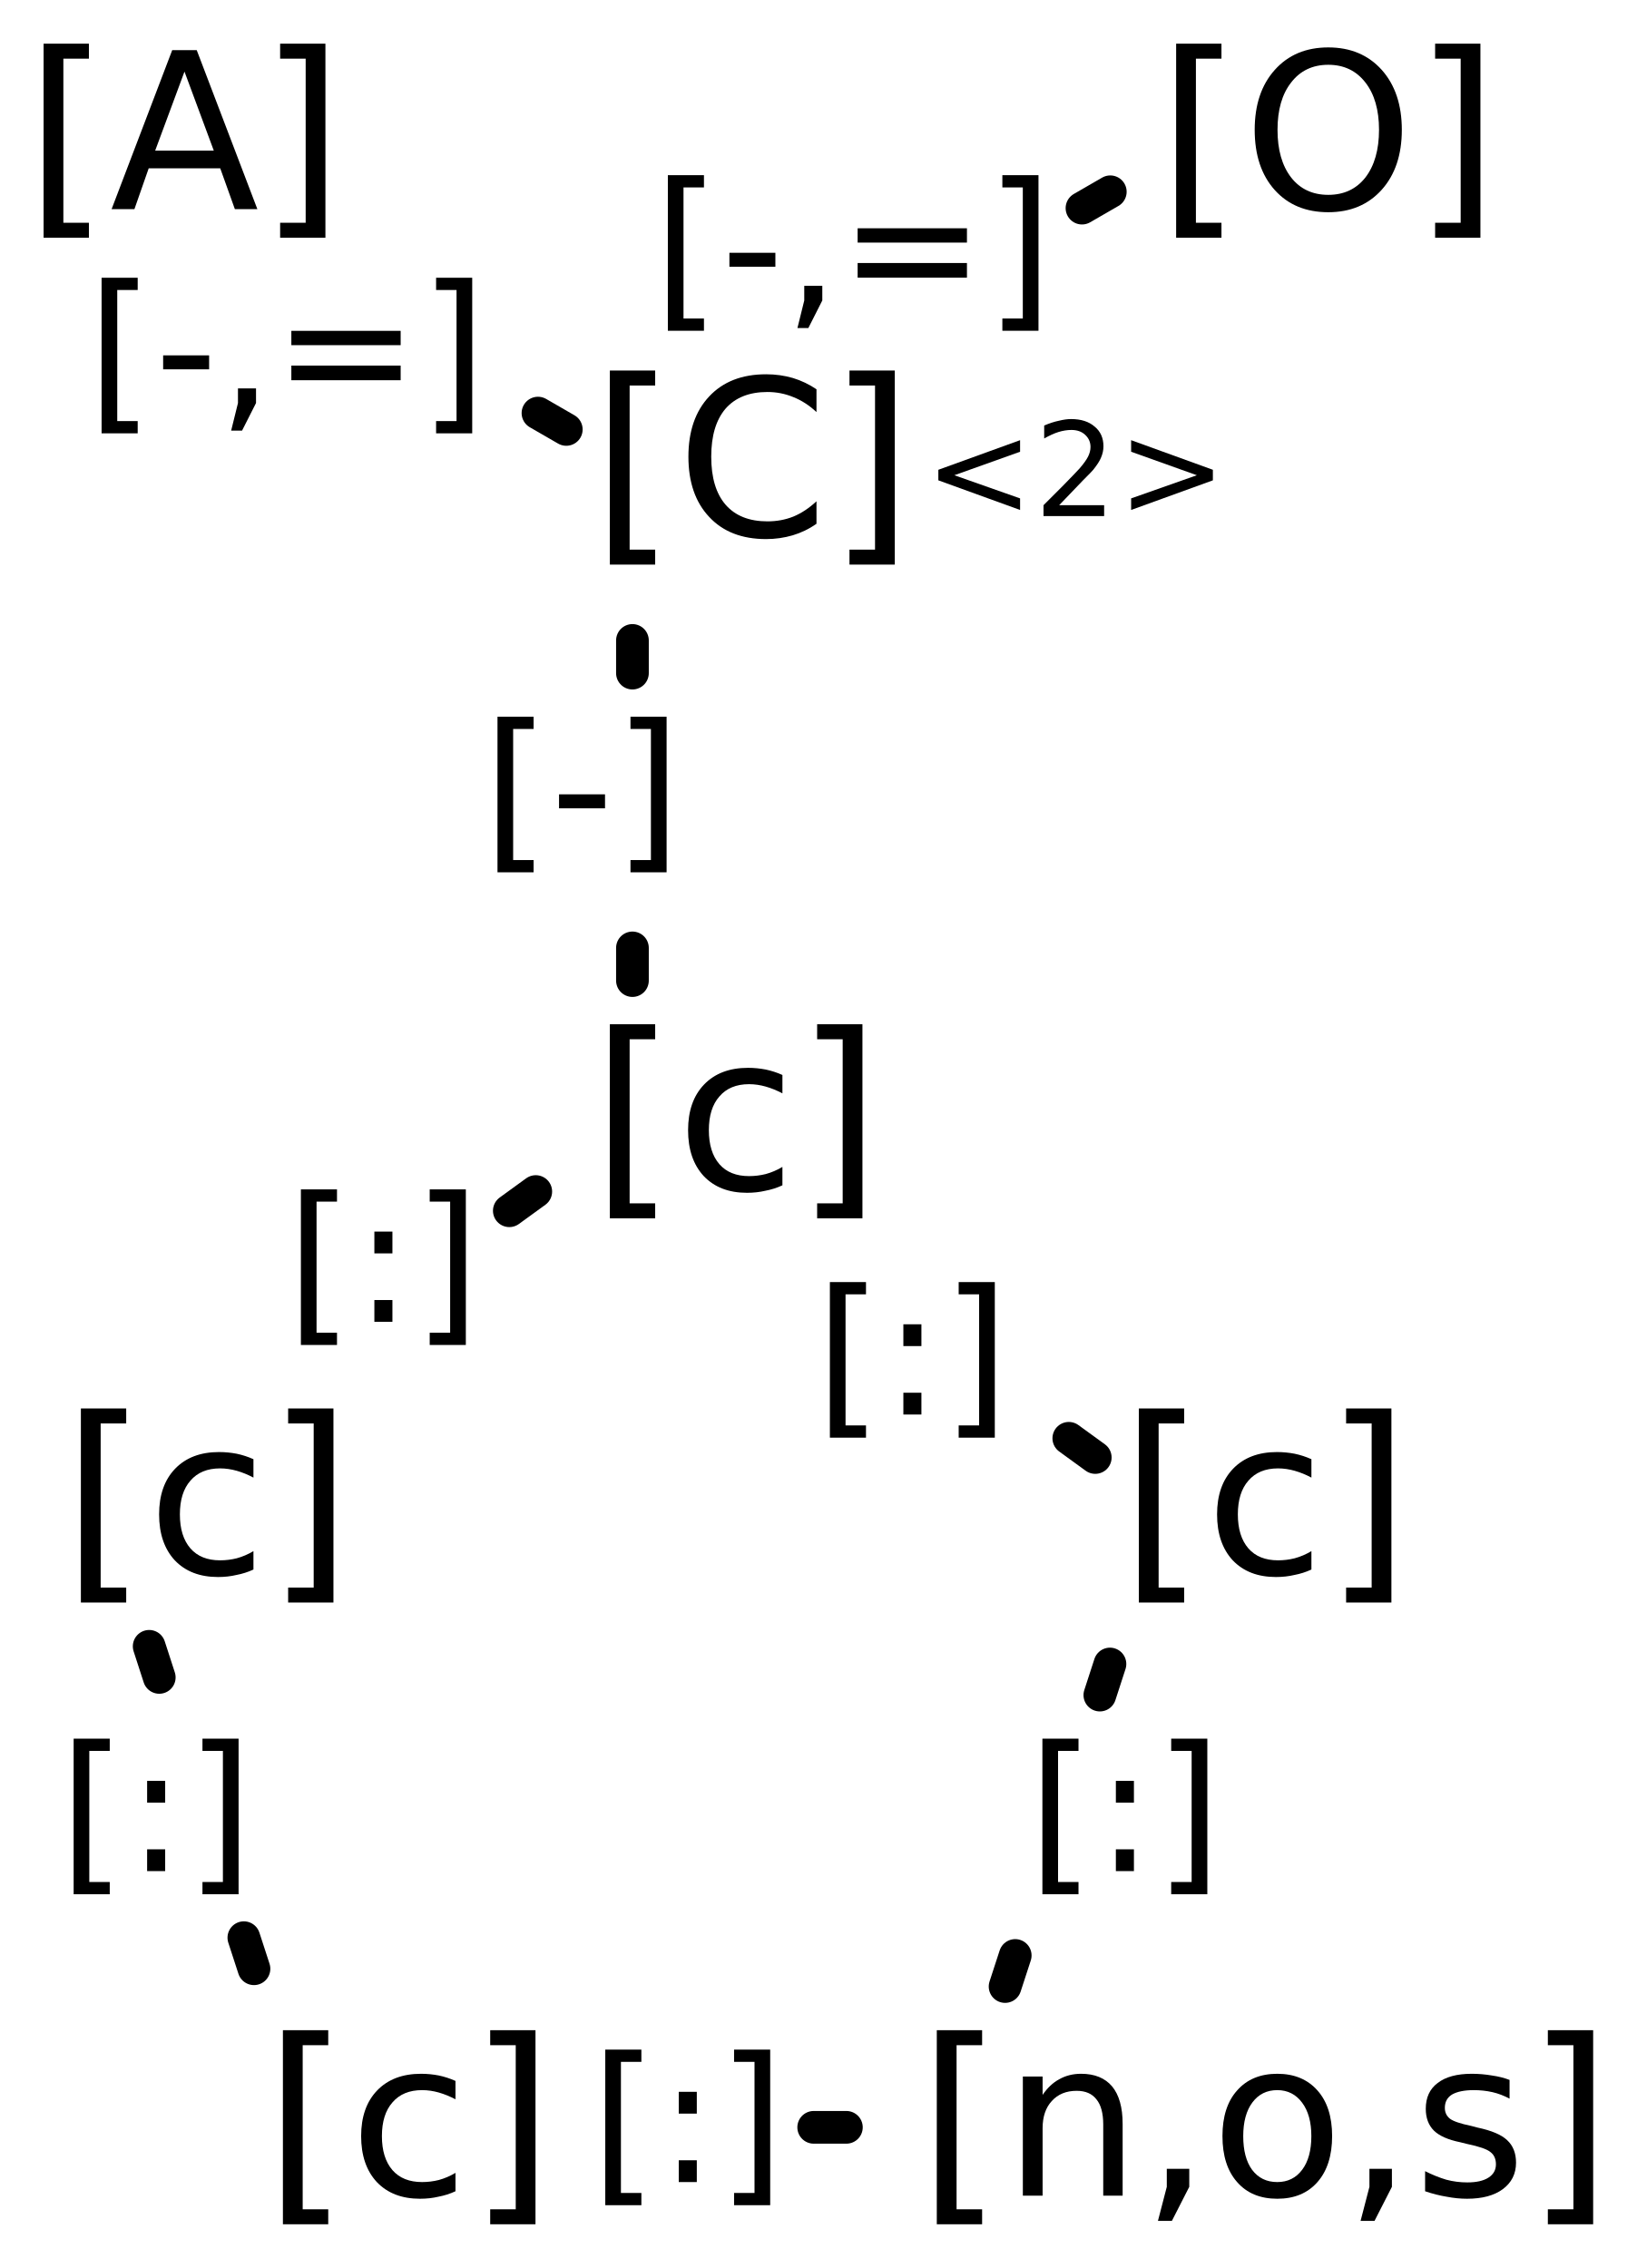
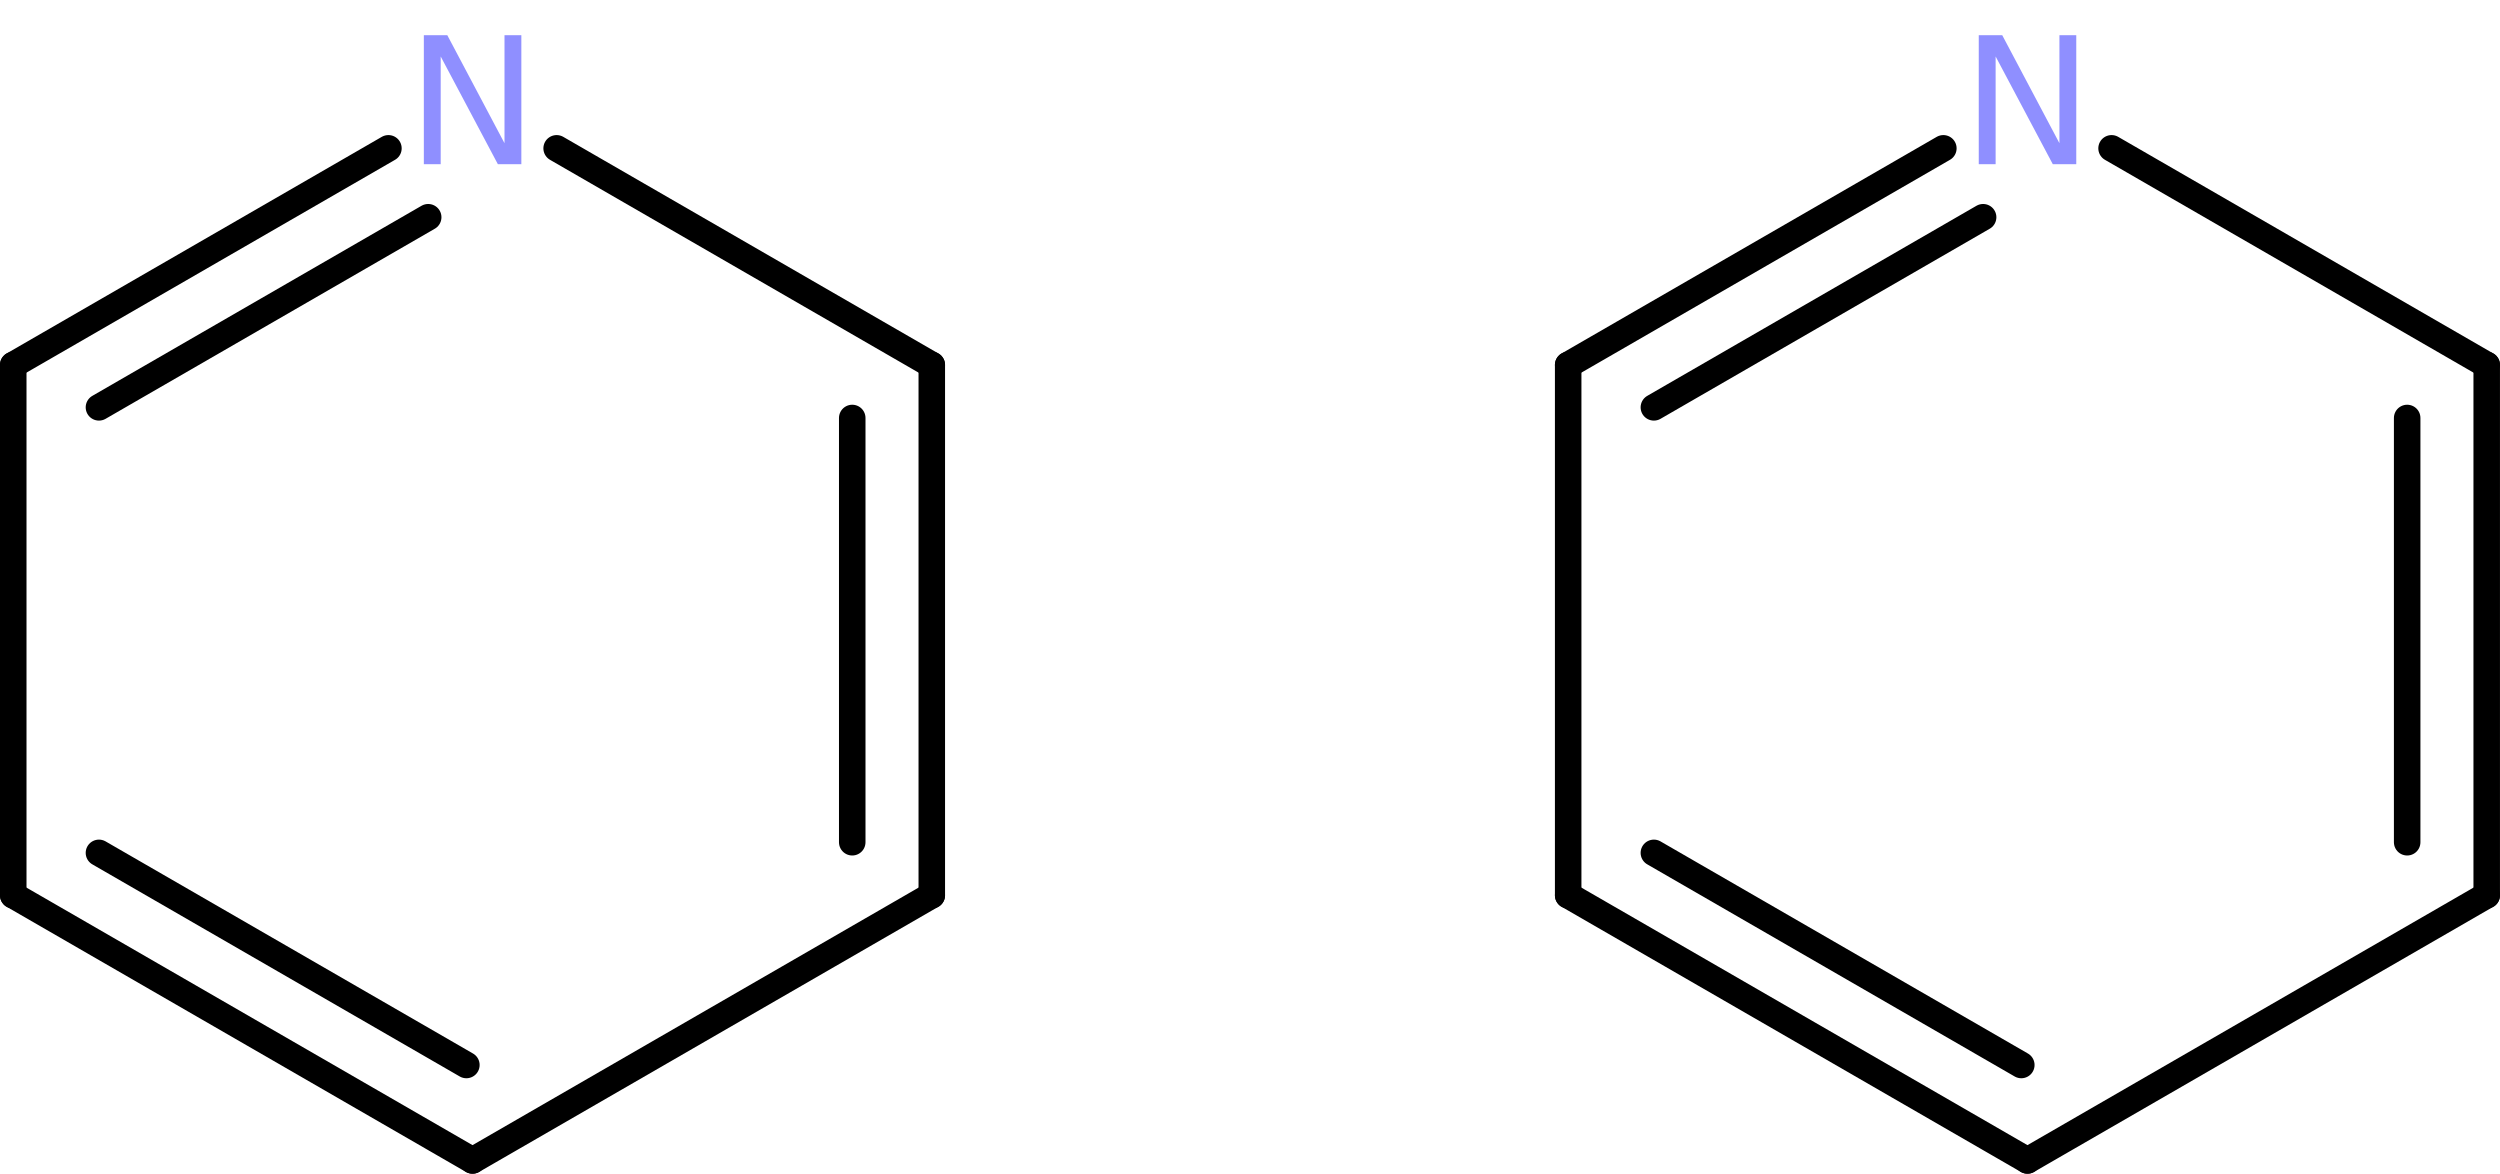
- <svg xmlns="http://www.w3.org/2000/svg" xmlns:xlink="http://www.w3.org/1999/xlink" width="75.088pt" height="104.081pt" viewBox="0 0 75.088 104.081" version="1.1">
+ <svg xmlns="http://www.w3.org/2000/svg" xmlns:xlink="http://www.w3.org/1999/xlink" width="141.423pt" height="66.395pt" viewBox="0 0 141.423 66.395" version="1.1">
  <defs>
    <g>
      <symbol overflow="visible" id="glyph0-0">
        <path style="stroke:none;" d="M 0.5 1.766 L 0.5 -7.047 L 5.5 -7.047 L 5.5 1.766 Z M 1.062 1.219 L 4.938 1.219 L 4.938 -6.484 L 1.062 -6.484 Z M 1.062 1.219 " />
      </symbol>
      <symbol overflow="visible" id="glyph0-1">
-         <path style="stroke:none;" d="M 0.859 -7.594 L 2.938 -7.594 L 2.938 -6.906 L 1.766 -6.906 L 1.766 0.625 L 2.938 0.625 L 2.938 1.312 L 0.859 1.312 Z M 0.859 -7.594 " />
-       </symbol>
-       <symbol overflow="visible" id="glyph0-2">
-         <path style="stroke:none;" d="M 4.875 -5.266 L 4.875 -4.422 C 4.625 -4.555 4.367 -4.66 4.109 -4.734 C 3.859 -4.805 3.602 -4.844 3.344 -4.844 C 2.758 -4.844 2.305 -4.656 1.984 -4.281 C 1.66 -3.914 1.5 -3.398 1.5 -2.734 C 1.5 -2.066 1.66 -1.547 1.984 -1.172 C 2.305 -0.805 2.758 -0.625 3.344 -0.625 C 3.602 -0.625 3.859 -0.656 4.109 -0.719 C 4.367 -0.789 4.625 -0.898 4.875 -1.047 L 4.875 -0.203 C 4.625 -0.086 4.363 -0.004 4.094 0.047 C 3.832 0.109 3.551 0.141 3.25 0.141 C 2.414 0.141 1.754 -0.113 1.266 -0.625 C 0.785 -1.145 0.547 -1.848 0.547 -2.734 C 0.547 -3.617 0.789 -4.316 1.281 -4.828 C 1.77 -5.336 2.441 -5.594 3.297 -5.594 C 3.578 -5.594 3.848 -5.566 4.109 -5.516 C 4.367 -5.461 4.625 -5.379 4.875 -5.266 Z M 4.875 -5.266 " />
-       </symbol>
-       <symbol overflow="visible" id="glyph0-3">
-         <path style="stroke:none;" d="M 3.047 -7.594 L 3.047 1.312 L 0.969 1.312 L 0.969 0.625 L 2.141 0.625 L 2.141 -6.906 L 0.969 -6.906 L 0.969 -7.594 Z M 3.047 -7.594 " />
-       </symbol>
-       <symbol overflow="visible" id="glyph0-4">
-         <path style="stroke:none;" d="M 5.484 -3.297 L 5.484 0 L 4.594 0 L 4.594 -3.266 C 4.594 -3.785 4.488 -4.172 4.281 -4.422 C 4.082 -4.68 3.781 -4.812 3.375 -4.812 C 2.895 -4.812 2.516 -4.656 2.234 -4.344 C 1.953 -4.039 1.812 -3.625 1.812 -3.094 L 1.812 0 L 0.906 0 L 0.906 -5.469 L 1.812 -5.469 L 1.812 -4.625 C 2.031 -4.945 2.285 -5.188 2.578 -5.344 C 2.867 -5.508 3.203 -5.594 3.578 -5.594 C 4.203 -5.594 4.676 -5.398 5 -5.016 C 5.32 -4.629 5.484 -4.055 5.484 -3.297 Z M 5.484 -3.297 " />
-       </symbol>
-       <symbol overflow="visible" id="glyph0-5">
-         <path style="stroke:none;" d="M 1.172 -1.234 L 2.203 -1.234 L 2.203 -0.406 L 1.406 1.156 L 0.766 1.156 L 1.172 -0.406 Z M 1.172 -1.234 " />
-       </symbol>
-       <symbol overflow="visible" id="glyph0-6">
-         <path style="stroke:none;" d="M 3.062 -4.844 C 2.582 -4.844 2.203 -4.656 1.922 -4.281 C 1.641 -3.906 1.5 -3.391 1.5 -2.734 C 1.5 -2.078 1.633 -1.562 1.906 -1.188 C 2.188 -0.812 2.57 -0.625 3.062 -0.625 C 3.539 -0.625 3.922 -0.812 4.203 -1.188 C 4.484 -1.562 4.625 -2.078 4.625 -2.734 C 4.625 -3.379 4.484 -3.891 4.203 -4.266 C 3.922 -4.648 3.539 -4.844 3.062 -4.844 Z M 3.062 -5.594 C 3.844 -5.594 4.457 -5.336 4.906 -4.828 C 5.352 -4.328 5.578 -3.629 5.578 -2.734 C 5.578 -1.836 5.352 -1.133 4.906 -0.625 C 4.457 -0.113 3.844 0.141 3.062 0.141 C 2.281 0.141 1.664 -0.113 1.219 -0.625 C 0.77 -1.133 0.547 -1.836 0.547 -2.734 C 0.547 -3.629 0.77 -4.328 1.219 -4.828 C 1.664 -5.336 2.281 -5.594 3.062 -5.594 Z M 3.062 -5.594 " />
-       </symbol>
-       <symbol overflow="visible" id="glyph0-7">
-         <path style="stroke:none;" d="M 4.422 -5.312 L 4.422 -4.453 C 4.172 -4.586 3.91 -4.688 3.641 -4.75 C 3.367 -4.812 3.082 -4.844 2.781 -4.844 C 2.344 -4.844 2.008 -4.773 1.781 -4.641 C 1.562 -4.504 1.453 -4.301 1.453 -4.031 C 1.453 -3.82 1.531 -3.656 1.688 -3.531 C 1.844 -3.414 2.164 -3.305 2.656 -3.203 L 2.953 -3.125 C 3.598 -2.988 4.051 -2.797 4.312 -2.547 C 4.582 -2.297 4.719 -1.953 4.719 -1.516 C 4.719 -1.004 4.516 -0.598 4.109 -0.297 C 3.711 -0.004 3.164 0.141 2.469 0.141 C 2.164 0.141 1.852 0.109 1.531 0.047 C 1.219 -0.004 0.891 -0.086 0.547 -0.203 L 0.547 -1.125 C 0.879 -0.957 1.203 -0.828 1.516 -0.734 C 1.836 -0.648 2.16 -0.609 2.484 -0.609 C 2.898 -0.609 3.223 -0.68 3.453 -0.828 C 3.68 -0.973 3.797 -1.176 3.797 -1.438 C 3.797 -1.688 3.711 -1.875 3.547 -2 C 3.391 -2.133 3.031 -2.258 2.469 -2.375 L 2.156 -2.453 C 1.602 -2.566 1.203 -2.742 0.953 -2.984 C 0.703 -3.234 0.578 -3.566 0.578 -3.984 C 0.578 -4.504 0.758 -4.898 1.125 -5.172 C 1.488 -5.453 2.008 -5.594 2.688 -5.594 C 3.008 -5.594 3.316 -5.566 3.609 -5.516 C 3.91 -5.473 4.18 -5.406 4.422 -5.312 Z M 4.422 -5.312 " />
-       </symbol>
-       <symbol overflow="visible" id="glyph0-8">
-         <path style="stroke:none;" d="M 6.438 -6.734 L 6.438 -5.688 C 6.102 -6 5.75 -6.227 5.375 -6.375 C 5 -6.531 4.602 -6.609 4.188 -6.609 C 3.352 -6.609 2.711 -6.352 2.266 -5.844 C 1.828 -5.332 1.609 -4.598 1.609 -3.641 C 1.609 -2.68 1.828 -1.945 2.266 -1.438 C 2.711 -0.926 3.352 -0.672 4.188 -0.672 C 4.602 -0.672 5 -0.742 5.375 -0.891 C 5.75 -1.047 6.102 -1.281 6.438 -1.594 L 6.438 -0.562 C 6.094 -0.32 5.727 -0.145 5.344 -0.031 C 4.957 0.082 4.551 0.141 4.125 0.141 C 3.02 0.141 2.148 -0.195 1.516 -0.875 C 0.879 -1.551 0.562 -2.473 0.562 -3.641 C 0.562 -4.805 0.879 -5.727 1.516 -6.406 C 2.148 -7.082 3.02 -7.422 4.125 -7.422 C 4.562 -7.422 4.973 -7.363 5.359 -7.25 C 5.742 -7.133 6.102 -6.961 6.438 -6.734 Z M 6.438 -6.734 " />
-       </symbol>
-       <symbol overflow="visible" id="glyph0-9">
-         <path style="stroke:none;" d="M 3.422 -6.312 L 2.078 -2.688 L 4.766 -2.688 Z M 2.859 -7.297 L 3.984 -7.297 L 6.766 0 L 5.734 0 L 5.062 -1.875 L 1.781 -1.875 L 1.125 0 L 0.078 0 Z M 2.859 -7.297 " />
-       </symbol>
-       <symbol overflow="visible" id="glyph0-10">
-         <path style="stroke:none;" d="M 3.938 -6.625 C 3.219 -6.625 2.648 -6.352 2.234 -5.812 C 1.816 -5.281 1.609 -4.555 1.609 -3.641 C 1.609 -2.723 1.816 -1.992 2.234 -1.453 C 2.648 -0.922 3.219 -0.656 3.938 -0.656 C 4.656 -0.656 5.223 -0.922 5.641 -1.453 C 6.055 -1.992 6.266 -2.723 6.266 -3.641 C 6.266 -4.555 6.055 -5.281 5.641 -5.812 C 5.223 -6.352 4.656 -6.625 3.938 -6.625 Z M 3.938 -7.422 C 4.957 -7.422 5.773 -7.078 6.391 -6.391 C 7.004 -5.703 7.312 -4.785 7.312 -3.641 C 7.312 -2.492 7.004 -1.578 6.391 -0.891 C 5.773 -0.203 4.957 0.141 3.938 0.141 C 2.914 0.141 2.098 -0.195 1.484 -0.875 C 0.867 -1.562 0.562 -2.484 0.562 -3.641 C 0.562 -4.785 0.867 -5.703 1.484 -6.391 C 2.098 -7.078 2.914 -7.422 3.938 -7.422 Z M 3.938 -7.422 " />
-       </symbol>
-       <symbol overflow="visible" id="glyph1-0">
-         <path style="stroke:none;" d="M 0.297 1.062 L 0.297 -4.234 L 3.297 -4.234 L 3.297 1.062 Z M 0.641 0.734 L 2.969 0.734 L 2.969 -3.891 L 0.641 -3.891 Z M 0.641 0.734 " />
-       </symbol>
-       <symbol overflow="visible" id="glyph1-1">
-         <path style="stroke:none;" d="M 4.391 -2.953 L 1.375 -1.875 L 4.391 -0.812 L 4.391 -0.281 L 0.641 -1.641 L 0.641 -2.125 L 4.391 -3.484 Z M 4.391 -2.953 " />
-       </symbol>
-       <symbol overflow="visible" id="glyph1-2">
-         <path style="stroke:none;" d="M 1.156 -0.5 L 3.219 -0.5 L 3.219 0 L 0.438 0 L 0.438 -0.5 C 0.664 -0.727 0.973 -1.035 1.359 -1.422 C 1.742 -1.816 1.988 -2.07 2.094 -2.188 C 2.281 -2.406 2.41 -2.586 2.484 -2.734 C 2.555 -2.879 2.594 -3.023 2.594 -3.172 C 2.594 -3.398 2.508 -3.586 2.344 -3.734 C 2.188 -3.879 1.977 -3.953 1.719 -3.953 C 1.531 -3.953 1.332 -3.922 1.125 -3.859 C 0.926 -3.797 0.707 -3.695 0.469 -3.562 L 0.469 -4.156 C 0.707 -4.258 0.93 -4.332 1.141 -4.375 C 1.348 -4.426 1.535 -4.453 1.703 -4.453 C 2.16 -4.453 2.52 -4.336 2.781 -4.109 C 3.051 -3.891 3.188 -3.586 3.188 -3.203 C 3.188 -3.023 3.148 -2.852 3.078 -2.688 C 3.016 -2.531 2.895 -2.344 2.719 -2.125 C 2.676 -2.07 2.52 -1.91 2.25 -1.641 C 1.988 -1.367 1.625 -0.988 1.156 -0.5 Z M 1.156 -0.5 " />
-       </symbol>
-       <symbol overflow="visible" id="glyph1-3">
-         <path style="stroke:none;" d="M 0.641 -2.953 L 0.641 -3.484 L 4.391 -2.125 L 4.391 -1.641 L 0.641 -0.281 L 0.641 -0.812 L 3.656 -1.875 Z M 0.641 -2.953 " />
-       </symbol>
-       <symbol overflow="visible" id="glyph2-0">
-         <path style="stroke:none;" d="M 0.406 1.422 L 0.406 -5.641 L 4.406 -5.641 L 4.406 1.422 Z M 0.844 0.969 L 3.953 0.969 L 3.953 -5.188 L 0.844 -5.188 Z M 0.844 0.969 " />
-       </symbol>
-       <symbol overflow="visible" id="glyph2-1">
-         <path style="stroke:none;" d="M 0.688 -6.078 L 2.344 -6.078 L 2.344 -5.516 L 1.406 -5.516 L 1.406 0.5 L 2.344 0.5 L 2.344 1.062 L 0.688 1.062 Z M 0.688 -6.078 " />
-       </symbol>
-       <symbol overflow="visible" id="glyph2-2">
-         <path style="stroke:none;" d="M 0.938 -1 L 1.766 -1 L 1.766 0 L 0.938 0 Z M 0.938 -4.141 L 1.766 -4.141 L 1.766 -3.141 L 0.938 -3.141 Z M 0.938 -4.141 " />
-       </symbol>
-       <symbol overflow="visible" id="glyph2-3">
-         <path style="stroke:none;" d="M 2.438 -6.078 L 2.438 1.062 L 0.781 1.062 L 0.781 0.5 L 1.719 0.5 L 1.719 -5.516 L 0.781 -5.516 L 0.781 -6.078 Z M 2.438 -6.078 " />
-       </symbol>
-       <symbol overflow="visible" id="glyph2-4">
-         <path style="stroke:none;" d="M 0.391 -2.516 L 2.5 -2.516 L 2.5 -1.875 L 0.391 -1.875 Z M 0.391 -2.516 " />
-       </symbol>
-       <symbol overflow="visible" id="glyph2-5">
-         <path style="stroke:none;" d="M 0.938 -1 L 1.766 -1 L 1.766 -0.328 L 1.125 0.938 L 0.625 0.938 L 0.938 -0.328 Z M 0.938 -1 " />
-       </symbol>
-       <symbol overflow="visible" id="glyph2-6">
-         <path style="stroke:none;" d="M 0.844 -3.641 L 5.859 -3.641 L 5.859 -2.984 L 0.844 -2.984 Z M 0.844 -2.047 L 5.859 -2.047 L 5.859 -1.375 L 0.844 -1.375 Z M 0.844 -2.047 " />
+         <path style="stroke:none;" d="M 0.984 -7.297 L 2.312 -7.297 L 5.547 -1.188 L 5.547 -7.297 L 6.5 -7.297 L 6.5 0 L 5.172 0 L 1.938 -6.094 L 1.938 0 L 0.984 0 Z M 0.984 -7.297 " />
      </symbol>
    </g>
  </defs>
-   <g id="surface117">
-     <g style="fill:rgb(0%,0%,0%);fill-opacity:1;">
-       <use xlink:href="#glyph0-1" x="2.852" y="72.23" />
-       <use xlink:href="#glyph0-2" x="6.753" y="72.23" />
-       <use xlink:href="#glyph0-3" x="12.251" y="72.23" />
+   <g id="surface167">
+     <g style="fill:rgb(56.078%,56.078%,100%);fill-opacity:1;">
+       <use xlink:href="#glyph0-1" x="22.992" y="9.289" />
    </g>
-     <g style="fill:rgb(0%,0%,0%);fill-opacity:1;">
-       <use xlink:href="#glyph0-1" x="12.121" y="100.762" />
-       <use xlink:href="#glyph0-2" x="16.022" y="100.762" />
-       <use xlink:href="#glyph0-3" x="21.521" y="100.762" />
+     <g style="fill:rgb(56.078%,56.078%,100%);fill-opacity:1;">
+       <use xlink:href="#glyph0-1" x="110.953" y="9.289" />
    </g>
-     <g style="fill:rgb(0%,0%,0%);fill-opacity:1;">
-       <use xlink:href="#glyph0-1" x="42.121" y="100.762" />
-       <use xlink:href="#glyph0-4" x="46.022" y="100.762" />
-       <use xlink:href="#glyph0-5" x="52.36" y="100.762" />
-       <use xlink:href="#glyph0-6" x="55.539" y="100.762" />
-       <use xlink:href="#glyph0-5" x="61.657" y="100.762" />
-       <use xlink:href="#glyph0-7" x="64.836" y="100.762" />
-       <use xlink:href="#glyph0-3" x="70.046" y="100.762" />
-     </g>
-     <g style="fill:rgb(0%,0%,0%);fill-opacity:1;">
-       <use xlink:href="#glyph0-1" x="51.391" y="72.23" />
-       <use xlink:href="#glyph0-2" x="55.292" y="72.23" />
-       <use xlink:href="#glyph0-3" x="60.79" y="72.23" />
-     </g>
-     <g style="fill:rgb(0%,0%,0%);fill-opacity:1;">
-       <use xlink:href="#glyph0-1" x="27.121" y="54.598" />
-       <use xlink:href="#glyph0-2" x="31.022" y="54.598" />
-       <use xlink:href="#glyph0-3" x="36.521" y="54.598" />
-     </g>
-     <g style="fill:rgb(0%,0%,0%);fill-opacity:1;">
-       <use xlink:href="#glyph0-1" x="27.121" y="24.598" />
-       <use xlink:href="#glyph0-8" x="31.022" y="24.598" />
-       <use xlink:href="#glyph0-3" x="38.005" y="24.598" />
-     </g>
-     <g style="fill:rgb(0%,0%,0%);fill-opacity:1;">
-       <use xlink:href="#glyph1-1" x="42.41" y="23.684" />
-       <use xlink:href="#glyph1-2" x="47.438" y="23.684" />
-       <use xlink:href="#glyph1-3" x="51.255" y="23.684" />
-     </g>
-     <g style="fill:rgb(0%,0%,0%);fill-opacity:1;">
-       <use xlink:href="#glyph0-1" x="1.141" y="9.598" />
-       <use xlink:href="#glyph0-9" x="5.042" y="9.598" />
-       <use xlink:href="#glyph0-3" x="11.883" y="9.598" />
-     </g>
-     <g style="fill:rgb(0%,0%,0%);fill-opacity:1;">
-       <use xlink:href="#glyph0-1" x="53.102" y="9.598" />
-       <use xlink:href="#glyph0-10" x="57.003" y="9.598" />
-       <use xlink:href="#glyph0-3" x="64.874" y="9.598" />
-     </g>
-     <g style="fill:rgb(0%,0%,0%);fill-opacity:1;">
-       <use xlink:href="#glyph2-1" x="2.691" y="85.867" />
-       <use xlink:href="#glyph2-2" x="5.812" y="85.867" />
-       <use xlink:href="#glyph2-3" x="8.508" y="85.867" />
-     </g>
-     <path style="fill:none;stroke-width:1.5;stroke-linecap:round;stroke-linejoin:round;stroke:rgb(0%,0%,0%);stroke-opacity:1;stroke-dasharray:1.5,2.25;stroke-miterlimit:10;" d="M -22.172 -22.072 L -21.446 -19.834 " transform="matrix(1,0,0,1,29.01592,97.62326)" />
-     <path style="fill:none;stroke-width:1.5;stroke-linecap:round;stroke-linejoin:round;stroke:rgb(0%,0%,0%);stroke-opacity:1;stroke-dasharray:1.5,2.25;stroke-miterlimit:10;" d="M -17.828 -8.701 L -17.098 -6.459 " transform="matrix(1,0,0,1,29.01592,97.62326)" />
-     <g style="fill:rgb(0%,0%,0%);fill-opacity:1;">
-       <use xlink:href="#glyph2-1" x="27.082" y="100.137" />
-       <use xlink:href="#glyph2-2" x="30.203" y="100.137" />
-       <use xlink:href="#glyph2-3" x="32.898" y="100.137" />
-     </g>
-     <path style="fill:none;stroke-width:1.5;stroke-linecap:round;stroke-linejoin:round;stroke:rgb(0%,0%,0%);stroke-opacity:1;stroke-dasharray:1.5,2.25;stroke-miterlimit:10;" d="M 8.316 0.002 L 11.965 0.002 " transform="matrix(1,0,0,1,29.01592,97.62326)" />
-     <g style="fill:rgb(0%,0%,0%);fill-opacity:1;">
-       <use xlink:href="#glyph2-1" x="47.137" y="85.867" />
-       <use xlink:href="#glyph2-2" x="50.258" y="85.867" />
-       <use xlink:href="#glyph2-3" x="52.953" y="85.867" />
-     </g>
-     <path style="fill:none;stroke-width:1.5;stroke-linecap:round;stroke-linejoin:round;stroke:rgb(0%,0%,0%);stroke-opacity:1;stroke-dasharray:1.5,2.25;stroke-miterlimit:10;" d="M 17.097 -6.459 L 17.828 -8.701 " transform="matrix(1,0,0,1,29.01592,97.62326)" />
-     <path style="fill:none;stroke-width:1.5;stroke-linecap:round;stroke-linejoin:round;stroke:rgb(0%,0%,0%);stroke-opacity:1;stroke-dasharray:1.5,2.25;stroke-miterlimit:10;" d="M 21.445 -19.834 L 22.172 -22.072 " transform="matrix(1,0,0,1,29.01592,97.62326)" />
-     <g style="fill:rgb(0%,0%,0%);fill-opacity:1;">
-       <use xlink:href="#glyph2-1" x="13.117" y="60.66" />
-       <use xlink:href="#glyph2-2" x="16.238" y="60.66" />
-       <use xlink:href="#glyph2-3" x="18.934" y="60.66" />
-     </g>
-     <path style="fill:none;stroke-width:1.5;stroke-linecap:round;stroke-linejoin:round;stroke:rgb(0%,0%,0%);stroke-opacity:1;stroke-dasharray:1.5,2.25;stroke-miterlimit:10;" d="M -5.649 -42.061 L -3.035 -43.959 " transform="matrix(1,0,0,1,29.01592,97.62326)" />
-     <g style="fill:rgb(0%,0%,0%);fill-opacity:1;">
-       <use xlink:href="#glyph2-1" x="37.387" y="64.914" />
-       <use xlink:href="#glyph2-2" x="40.508" y="64.914" />
-       <use xlink:href="#glyph2-3" x="43.203" y="64.914" />
-     </g>
-     <path style="fill:none;stroke-width:1.5;stroke-linecap:round;stroke-linejoin:round;stroke:rgb(0%,0%,0%);stroke-opacity:1;stroke-dasharray:1.5,2.25;stroke-miterlimit:10;" d="M 21.234 -30.737 L 18.621 -32.635 " transform="matrix(1,0,0,1,29.01592,97.62326)" />
-     <g style="fill:rgb(0%,0%,0%);fill-opacity:1;">
-       <use xlink:href="#glyph2-1" x="22.137" y="38.969" />
-       <use xlink:href="#glyph2-4" x="25.258" y="38.969" />
-       <use xlink:href="#glyph2-3" x="28.145" y="38.969" />
-     </g>
-     <path style="fill:none;stroke-width:1.5;stroke-linecap:round;stroke-linejoin:round;stroke:rgb(0%,0%,0%);stroke-opacity:1;stroke-dasharray:1.5,2.25;stroke-miterlimit:10;" d="M -0 -52.623 L -0 -55.6 " transform="matrix(1,0,0,1,29.01592,97.62326)" />
-     <path style="fill:none;stroke-width:1.5;stroke-linecap:round;stroke-linejoin:round;stroke:rgb(0%,0%,0%);stroke-opacity:1;stroke-dasharray:1.5,2.25;stroke-miterlimit:10;" d="M -0 -66.733 L -0 -69.709 " transform="matrix(1,0,0,1,29.01592,97.62326)" />
-     <g style="fill:rgb(0%,0%,0%);fill-opacity:1;">
-       <use xlink:href="#glyph2-1" x="3.973" y="18.824" />
-       <use xlink:href="#glyph2-4" x="7.094" y="18.824" />
-       <use xlink:href="#glyph2-5" x="9.98" y="18.824" />
-       <use xlink:href="#glyph2-6" x="12.523" y="18.824" />
-       <use xlink:href="#glyph2-3" x="19.227" y="18.824" />
-     </g>
-     <path style="fill:none;stroke-width:1.5;stroke-linecap:round;stroke-linejoin:round;stroke:rgb(0%,0%,0%);stroke-opacity:1;stroke-dasharray:1.5,2.25;stroke-miterlimit:10;" d="M -3.035 -77.916 L -5.356 -79.256 " transform="matrix(1,0,0,1,29.01592,97.62326)" />
-     <g style="fill:rgb(0%,0%,0%);fill-opacity:1;">
-       <use xlink:href="#glyph2-1" x="29.953" y="14.117" />
-       <use xlink:href="#glyph2-4" x="33.074" y="14.117" />
-       <use xlink:href="#glyph2-5" x="35.961" y="14.117" />
-       <use xlink:href="#glyph2-6" x="38.504" y="14.117" />
-       <use xlink:href="#glyph2-3" x="45.207" y="14.117" />
-     </g>
-     <path style="fill:none;stroke-width:1.5;stroke-linecap:round;stroke-linejoin:round;stroke:rgb(0%,0%,0%);stroke-opacity:1;stroke-dasharray:1.5,2.25;stroke-miterlimit:10;" d="M 20.625 -88.072 L 22.945 -89.412 " transform="matrix(1,0,0,1,29.01592,97.62326)" />
+     <path style="fill:none;stroke-width:1.5;stroke-linecap:round;stroke-linejoin:round;stroke:rgb(0%,0%,0%);stroke-opacity:1;stroke-miterlimit:10;" d="M -18.001 -45 L -18.001 -15 " transform="matrix(1,0,0,1,70.71152,65.64502)" />
+     <path style="fill:none;stroke-width:1.5;stroke-linecap:round;stroke-linejoin:round;stroke:rgb(0%,0%,0%);stroke-opacity:1;stroke-miterlimit:10;" d="M -22.501 -42 L -22.501 -18 " transform="matrix(1,0,0,1,70.71152,65.64502)" />
+     <path style="fill:none;stroke-width:1.5;stroke-linecap:round;stroke-linejoin:round;stroke:rgb(0%,0%,0%);stroke-opacity:1;stroke-miterlimit:10;" d="M -18.001 -15 L -43.981 -0 " transform="matrix(1,0,0,1,70.71152,65.64502)" />
+     <path style="fill:none;stroke-width:1.5;stroke-linecap:round;stroke-linejoin:round;stroke:rgb(0%,0%,0%);stroke-opacity:1;stroke-miterlimit:10;" d="M -43.981 -0 L -69.962 -15 " transform="matrix(1,0,0,1,70.71152,65.64502)" />
+     <path style="fill:none;stroke-width:1.5;stroke-linecap:round;stroke-linejoin:round;stroke:rgb(0%,0%,0%);stroke-opacity:1;stroke-miterlimit:10;" d="M -44.329 -5.399 L -65.114 -17.399 " transform="matrix(1,0,0,1,70.71152,65.64502)" />
+     <path style="fill:none;stroke-width:1.5;stroke-linecap:round;stroke-linejoin:round;stroke:rgb(0%,0%,0%);stroke-opacity:1;stroke-miterlimit:10;" d="M -69.962 -15 L -69.962 -45 " transform="matrix(1,0,0,1,70.71152,65.64502)" />
+     <path style="fill:none;stroke-width:1.5;stroke-linecap:round;stroke-linejoin:round;stroke:rgb(0%,0%,0%);stroke-opacity:1;stroke-miterlimit:10;" d="M -69.962 -45 L -48.739 -57.254 " transform="matrix(1,0,0,1,70.71152,65.64502)" />
+     <path style="fill:none;stroke-width:1.5;stroke-linecap:round;stroke-linejoin:round;stroke:rgb(0%,0%,0%);stroke-opacity:1;stroke-miterlimit:10;" d="M -65.114 -42.602 L -46.489 -53.356 " transform="matrix(1,0,0,1,70.71152,65.64502)" />
+     <path style="fill:none;stroke-width:1.5;stroke-linecap:round;stroke-linejoin:round;stroke:rgb(0%,0%,0%);stroke-opacity:1;stroke-miterlimit:10;" d="M -39.223 -57.254 L -18.001 -45 " transform="matrix(1,0,0,1,70.71152,65.64502)" />
+     <path style="fill:none;stroke-width:1.5;stroke-linecap:round;stroke-linejoin:round;stroke:rgb(0%,0%,0%);stroke-opacity:1;stroke-miterlimit:10;" d="M 69.96 -45 L 69.96 -15 " transform="matrix(1,0,0,1,70.71152,65.64502)" />
+     <path style="fill:none;stroke-width:1.5;stroke-linecap:round;stroke-linejoin:round;stroke:rgb(0%,0%,0%);stroke-opacity:1;stroke-miterlimit:10;" d="M 65.46 -42 L 65.46 -18 " transform="matrix(1,0,0,1,70.71152,65.64502)" />
+     <path style="fill:none;stroke-width:1.5;stroke-linecap:round;stroke-linejoin:round;stroke:rgb(0%,0%,0%);stroke-opacity:1;stroke-miterlimit:10;" d="M 69.96 -15 L 43.98 -0 " transform="matrix(1,0,0,1,70.71152,65.64502)" />
+     <path style="fill:none;stroke-width:1.5;stroke-linecap:round;stroke-linejoin:round;stroke:rgb(0%,0%,0%);stroke-opacity:1;stroke-miterlimit:10;" d="M 43.98 -0 L 17.999 -15 " transform="matrix(1,0,0,1,70.71152,65.64502)" />
+     <path style="fill:none;stroke-width:1.5;stroke-linecap:round;stroke-linejoin:round;stroke:rgb(0%,0%,0%);stroke-opacity:1;stroke-miterlimit:10;" d="M 43.632 -5.399 L 22.847 -17.399 " transform="matrix(1,0,0,1,70.71152,65.64502)" />
+     <path style="fill:none;stroke-width:1.5;stroke-linecap:round;stroke-linejoin:round;stroke:rgb(0%,0%,0%);stroke-opacity:1;stroke-miterlimit:10;" d="M 17.999 -15 L 17.999 -45 " transform="matrix(1,0,0,1,70.71152,65.64502)" />
+     <path style="fill:none;stroke-width:1.5;stroke-linecap:round;stroke-linejoin:round;stroke:rgb(0%,0%,0%);stroke-opacity:1;stroke-miterlimit:10;" d="M 17.999 -45 L 39.222 -57.254 " transform="matrix(1,0,0,1,70.71152,65.64502)" />
+     <path style="fill:none;stroke-width:1.5;stroke-linecap:round;stroke-linejoin:round;stroke:rgb(0%,0%,0%);stroke-opacity:1;stroke-miterlimit:10;" d="M 22.847 -42.602 L 41.472 -53.356 " transform="matrix(1,0,0,1,70.71152,65.64502)" />
+     <path style="fill:none;stroke-width:1.5;stroke-linecap:round;stroke-linejoin:round;stroke:rgb(0%,0%,0%);stroke-opacity:1;stroke-miterlimit:10;" d="M 48.738 -57.254 L 69.96 -45 " transform="matrix(1,0,0,1,70.71152,65.64502)" />
  </g>
</svg>
